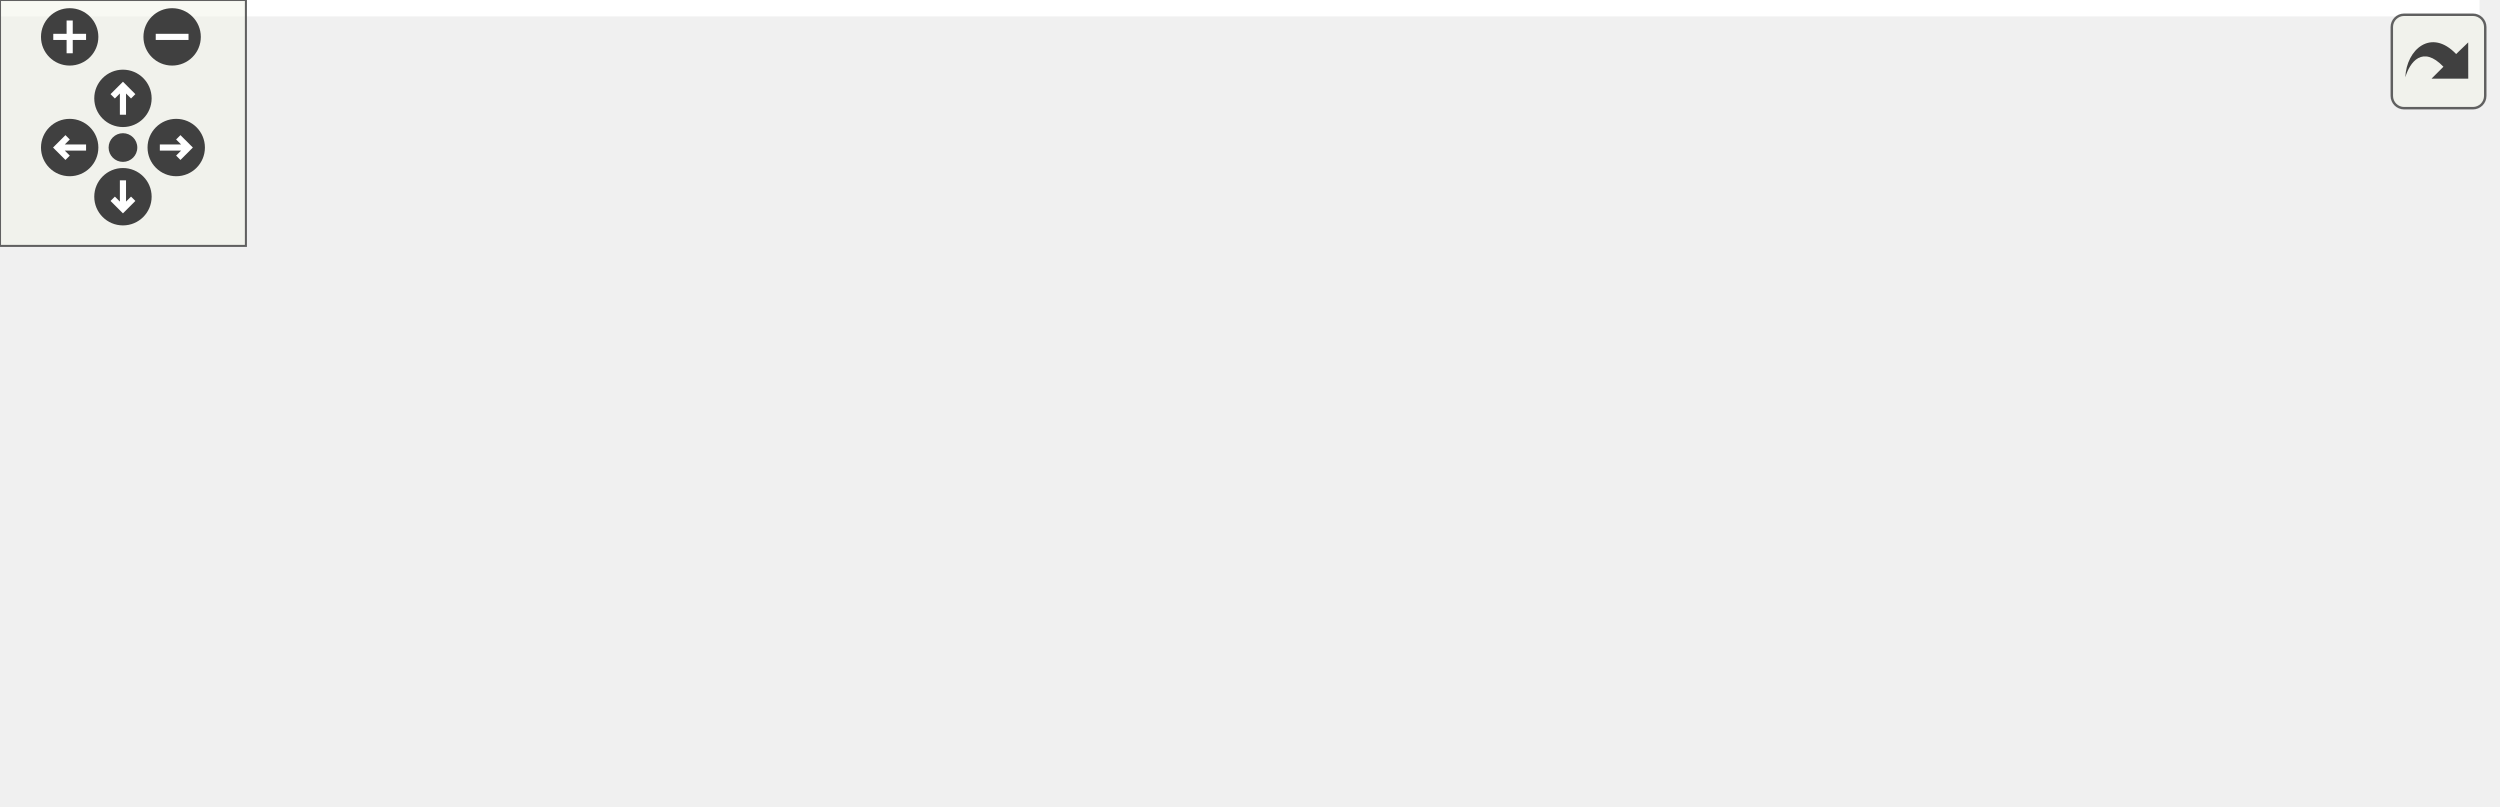
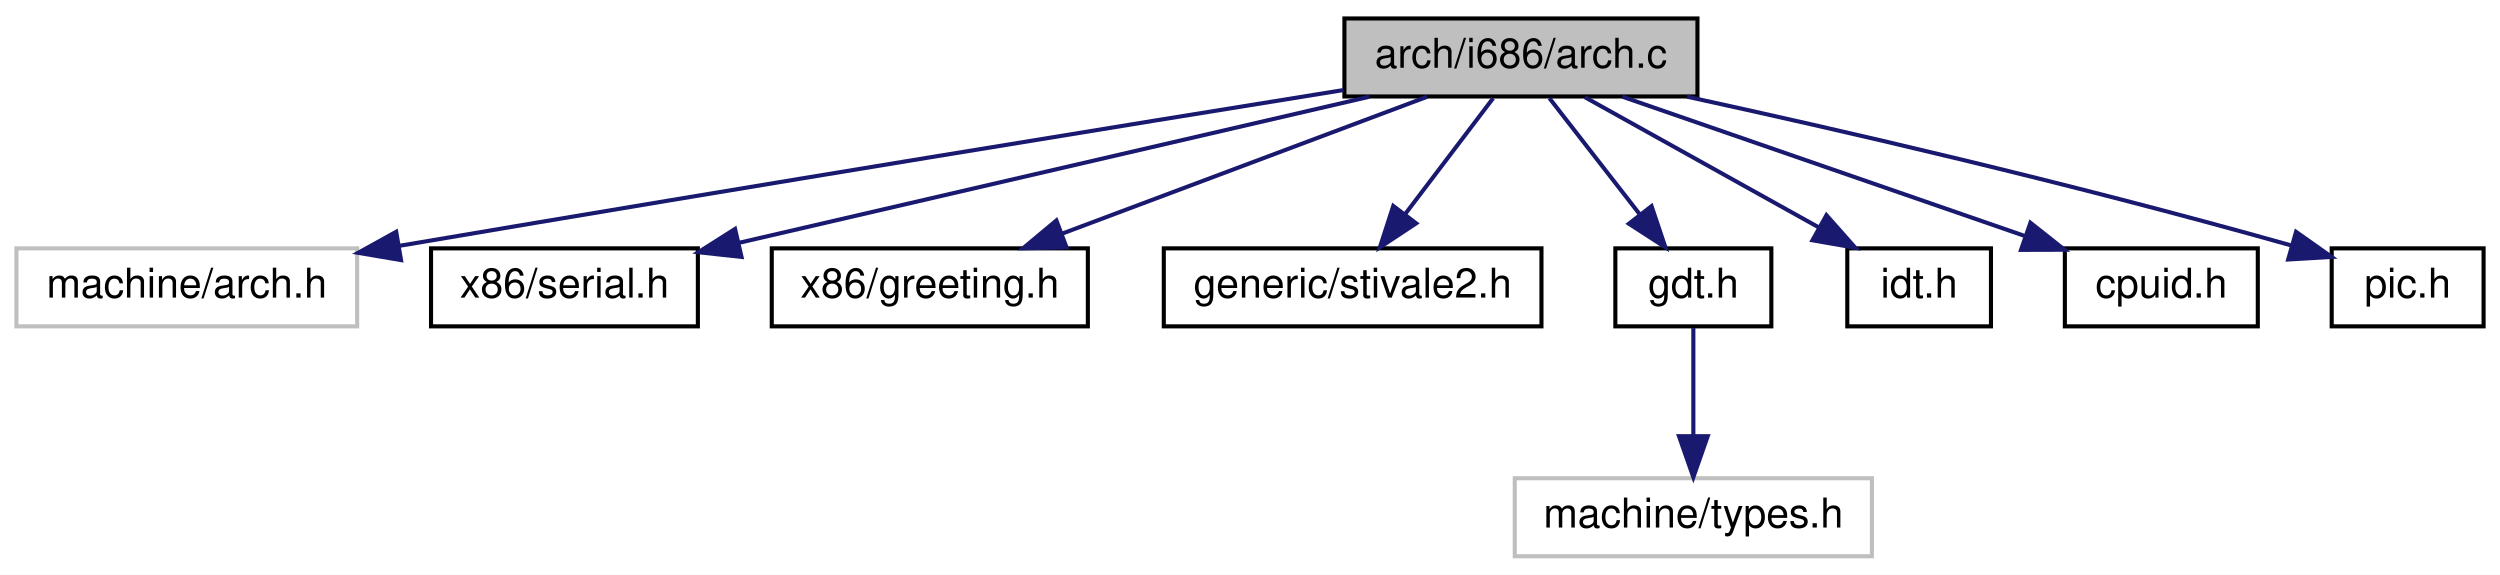
- <svg xmlns="http://www.w3.org/2000/svg" xmlns:xlink="http://www.w3.org/1999/xlink" id="main" version="1.1" xml:space="preserve">
-   <style type="text/css">
- .edge:hover path { stroke: red; }
- .edge:hover polygon { stroke: red; fill: red; }
- </style>
-   <defs>
-     <circle id="rim" cx="0" cy="0" r="7" />
-     <circle id="rim2" cx="0" cy="0" r="3.5" />
-     <g id="zoomPlus">
-       <use xlink:href="#rim" fill="#404040">
-         <set attributeName="fill" to="#808080" begin="zoomplus.mouseover" end="zoomplus.mouseout" />
-       </use>
-       <path d="M-4,0h8M0,-4v8" fill="none" stroke="white" stroke-width="1.5" pointer-events="none" />
-     </g>
-     <g id="zoomMin">
-       <use xlink:href="#rim" fill="#404040">
-         <set attributeName="fill" to="#808080" begin="zoomminus.mouseover" end="zoomminus.mouseout" />
-       </use>
-       <path d="M-4,0h8" fill="none" stroke="white" stroke-width="1.5" pointer-events="none" />
-     </g>
-     <g id="dirArrow">
-       <path fill="none" stroke="white" stroke-width="1.5" d="M0,-3.0v7 M-2.5,-0.5L0,-3.0L2.5,-0.5" />
-     </g>
-     <g id="resetDef">
-       <use xlink:href="#rim2" fill="#404040">
-         <set attributeName="fill" to="#808080" begin="reset.mouseover" end="reset.mouseout" />
-       </use>
-     </g>
-   </defs>
-   <svg id="graph" class="graph">
-     <g id="viewport">
-       <polygon fill="white" stroke="transparent" points="-4,4 -4,-136 605,-136 605,4 -4,4" />
-       <g id="node1" class="node">
-         <g id="a_node1">
-           <a xlink:title=" ">
-             <polygon fill="#bfbfbf" stroke="black" points="323.5,-112.5 323.5,-131.5 409.5,-131.5 409.5,-112.5 323.5,-112.5" />
-             <text text-anchor="middle" x="366.5" y="-119.5" font-family="Helvetica,sans-Serif" font-size="10.00">arch/i686/arch.c</text>
-           </a>
-         </g>
-       </g>
-       <g id="node2" class="node">
-         <g id="a_node2">
-           <a xlink:title=" ">
-             <polygon fill="white" stroke="#bfbfbf" points="0,-56.5 0,-75.5 83,-75.5 83,-56.5 0,-56.5" />
-             <text text-anchor="middle" x="41.5" y="-63.5" font-family="Helvetica,sans-Serif" font-size="10.00">machine/arch.h</text>
-           </a>
-         </g>
-       </g>
-       <g id="edge1" class="edge">
-         <path fill="none" stroke="midnightblue" d="M323.29,-114.07C271.28,-105.68 181.01,-91.02 93.36,-76.13" />
-         <polygon fill="midnightblue" stroke="midnightblue" points="93.69,-72.64 83.24,-74.41 92.51,-79.54 93.69,-72.64" />
-       </g>
-       <g id="node3" class="node">
-         <g id="a_node3">
-           <a xlink:href="../../dd/da9/x86_2serial_8h.html" target="_top" xlink:title=" ">
-             <polygon fill="white" stroke="black" points="101,-56.5 101,-75.5 166,-75.5 166,-56.5 101,-56.5" />
-             <text text-anchor="middle" x="133.5" y="-63.5" font-family="Helvetica,sans-Serif" font-size="10.00">x86/serial.h</text>
-           </a>
-         </g>
-       </g>
-       <g id="edge2" class="edge">
-         <path fill="none" stroke="midnightblue" d="M329.58,-112.44C287.8,-102.76 219.85,-87.01 175.92,-76.83" />
-         <polygon fill="midnightblue" stroke="midnightblue" points="176.64,-73.41 166.11,-74.56 175.06,-80.23 176.64,-73.41" />
-       </g>
-       <g id="node4" class="node">
-         <g id="a_node4">
-           <a xlink:href="../../df/d76/greeting_8h.html" target="_top" xlink:title=" ">
-             <polygon fill="white" stroke="black" points="184,-56.5 184,-75.5 261,-75.5 261,-56.5 184,-56.5" />
-             <text text-anchor="middle" x="222.5" y="-63.5" font-family="Helvetica,sans-Serif" font-size="10.00">x86/greeting.h</text>
-           </a>
-         </g>
-       </g>
-       <g id="edge3" class="edge">
-         <path fill="none" stroke="midnightblue" d="M343.68,-112.44C319.67,-103.44 281.67,-89.19 254.63,-79.05" />
-         <polygon fill="midnightblue" stroke="midnightblue" points="255.8,-75.75 245.21,-75.52 253.34,-82.3 255.8,-75.75" />
-       </g>
-       <g id="node5" class="node">
-         <g id="a_node5">
-           <a xlink:href="../../df/d17/stivale2_8h.html" target="_top" xlink:title=" ">
-             <polygon fill="white" stroke="black" points="279.5,-56.5 279.5,-75.5 371.5,-75.5 371.5,-56.5 279.5,-56.5" />
-             <text text-anchor="middle" x="325.5" y="-63.5" font-family="Helvetica,sans-Serif" font-size="10.00">generic/stivale2.h</text>
-           </a>
-         </g>
-       </g>
-       <g id="edge4" class="edge">
-         <path fill="none" stroke="midnightblue" d="M359.73,-112.08C353.94,-104.46 345.44,-93.26 338.36,-83.94" />
-         <polygon fill="midnightblue" stroke="midnightblue" points="340.98,-81.6 332.14,-75.75 335.4,-85.83 340.98,-81.6" />
-       </g>
-       <g id="node6" class="node">
-         <g id="a_node6">
-           <a xlink:href="../../d5/d4a/gdt_8h.html" target="_top" xlink:title=" ">
-             <polygon fill="white" stroke="black" points="389.5,-56.5 389.5,-75.5 427.5,-75.5 427.5,-56.5 389.5,-56.5" />
-             <text text-anchor="middle" x="408.5" y="-63.5" font-family="Helvetica,sans-Serif" font-size="10.00">gdt.h</text>
-           </a>
-         </g>
-       </g>
-       <g id="edge5" class="edge">
-         <path fill="none" stroke="midnightblue" d="M373.44,-112.08C379.43,-104.38 388.25,-93.03 395.55,-83.65" />
-         <polygon fill="midnightblue" stroke="midnightblue" points="398.32,-85.79 401.69,-75.75 392.79,-81.5 398.32,-85.79" />
-       </g>
-       <g id="node8" class="node">
-         <g id="a_node8">
-           <a xlink:href="../../d4/d35/idt_8h.html" target="_top" xlink:title=" ">
-             <polygon fill="white" stroke="black" points="446,-56.5 446,-75.5 481,-75.5 481,-56.5 446,-56.5" />
-             <text text-anchor="middle" x="463.5" y="-63.5" font-family="Helvetica,sans-Serif" font-size="10.00">idt.h</text>
-           </a>
-         </g>
-       </g>
-       <g id="edge7" class="edge">
-         <path fill="none" stroke="midnightblue" d="M382.08,-112.32C397.5,-103.74 421.31,-90.49 439.21,-80.52" />
-         <polygon fill="midnightblue" stroke="midnightblue" points="440.92,-83.58 447.95,-75.65 437.51,-77.46 440.92,-83.58" />
-       </g>
-       <g id="node9" class="node">
-         <g id="a_node9">
-           <a xlink:href="../../da/ddd/cpuid_8h.html" target="_top" xlink:title=" ">
-             <polygon fill="white" stroke="black" points="499,-56.5 499,-75.5 546,-75.5 546,-56.5 499,-56.5" />
-             <text text-anchor="middle" x="522.5" y="-63.5" font-family="Helvetica,sans-Serif" font-size="10.00">cpuid.h</text>
-           </a>
-         </g>
-       </g>
-       <g id="edge8" class="edge">
-         <path fill="none" stroke="midnightblue" d="M391.22,-112.44C417.66,-103.29 459.74,-88.73 489.11,-78.56" />
-         <polygon fill="midnightblue" stroke="midnightblue" points="490.61,-81.74 498.92,-75.16 488.32,-75.13 490.61,-81.74" />
-       </g>
-       <g id="node10" class="node">
-         <g id="a_node10">
-           <a xlink:href="../../dc/d7a/pic_8h.html" target="_top" xlink:title=" ">
-             <polygon fill="white" stroke="black" points="564,-56.5 564,-75.5 601,-75.5 601,-56.5 564,-56.5" />
-             <text text-anchor="middle" x="582.5" y="-63.5" font-family="Helvetica,sans-Serif" font-size="10.00">pic.h</text>
-           </a>
-         </g>
-       </g>
-       <g id="edge9" class="edge">
-         <path fill="none" stroke="midnightblue" d="M406.95,-112.45C443.3,-104.53 498.31,-91.95 554.26,-76.18" />
-         <polygon fill="midnightblue" stroke="midnightblue" points="555.32,-79.52 563.98,-73.41 553.4,-72.79 555.32,-79.52" />
-       </g>
-       <g id="node7" class="node">
-         <g id="a_node7">
-           <a xlink:title=" ">
-             <polygon fill="white" stroke="#bfbfbf" points="365,-0.5 365,-19.5 452,-19.5 452,-0.5 365,-0.5" />
-             <text text-anchor="middle" x="408.5" y="-7.5" font-family="Helvetica,sans-Serif" font-size="10.00">machine/types.h</text>
-           </a>
-         </g>
-       </g>
-       <g id="edge6" class="edge">
-         <path fill="none" stroke="midnightblue" d="M408.5,-56.08C408.5,-49.01 408.5,-38.86 408.5,-29.99" />
-         <polygon fill="midnightblue" stroke="midnightblue" points="412,-29.75 408.5,-19.75 405,-29.75 412,-29.75" />
+ <svg xmlns="http://www.w3.org/2000/svg" xmlns:xlink="http://www.w3.org/1999/xlink" width="609pt" height="140pt" viewBox="0.00 0.00 609.00 140.00">
+   <g id="graph0" class="graph" transform="scale(1 1) rotate(0) translate(4 136)">
+     <polygon fill="white" stroke="transparent" points="-4,4 -4,-136 605,-136 605,4 -4,4" />
+     <g id="node1" class="node">
+       <g id="a_node1">
+         <a xlink:title=" ">
+           <polygon fill="#bfbfbf" stroke="black" points="323.5,-112.5 323.5,-131.5 409.5,-131.5 409.5,-112.5 323.5,-112.5" />
+           <text text-anchor="middle" x="366.5" y="-119.5" font-family="Helvetica,sans-Serif" font-size="10.00">arch/i686/arch.c</text>
+         </a>
      </g>
    </g>
-   </svg>
-   <g id="navigator" transform="translate(0 0)" fill="#404254">
-     <rect fill="#f2f5e9" fill-opacity="0.5" stroke="#606060" stroke-width=".5" x="0" y="0" width="60" height="60" />
-     <use id="zoomplus" xlink:href="#zoomPlus" x="17" y="9" />
-     <use id="zoomminus" xlink:href="#zoomMin" x="42" y="9" />
-     <use id="reset" xlink:href="#resetDef" x="30" y="36" />
-     <g id="arrowUp" xlink:href="#dirArrow" transform="translate(30 24)">
-       <use xlink:href="#rim" fill="#404040">
-         <set attributeName="fill" to="#808080" begin="arrowUp.mouseover" end="arrowUp.mouseout" />
-       </use>
-       <path fill="none" stroke="white" stroke-width="1.5" d="M0,-3.0v7 M-2.5,-0.5L0,-3.0L2.5,-0.5" />
+     <g id="node2" class="node">
+       <g id="a_node2">
+         <a xlink:title=" ">
+           <polygon fill="white" stroke="#bfbfbf" points="0,-56.5 0,-75.5 83,-75.5 83,-56.5 0,-56.5" />
+           <text text-anchor="middle" x="41.5" y="-63.5" font-family="Helvetica,sans-Serif" font-size="10.00">machine/arch.h</text>
+         </a>
+       </g>
    </g>
-     <g id="arrowRight" xlink:href="#dirArrow" transform="rotate(90) translate(36 -43)">
-       <use xlink:href="#rim" fill="#404040">
-         <set attributeName="fill" to="#808080" begin="arrowRight.mouseover" end="arrowRight.mouseout" />
-       </use>
-       <path fill="none" stroke="white" stroke-width="1.5" d="M0,-3.0v7 M-2.5,-0.5L0,-3.0L2.5,-0.5" />
+     <g id="edge1" class="edge">
+       <path fill="none" stroke="midnightblue" d="M323.29,-114.07C271.28,-105.68 181.01,-91.02 93.36,-76.13" />
+       <polygon fill="midnightblue" stroke="midnightblue" points="93.69,-72.64 83.24,-74.41 92.51,-79.54 93.69,-72.64" />
    </g>
-     <g id="arrowDown" xlink:href="#dirArrow" transform="rotate(180) translate(-30 -48)">
-       <use xlink:href="#rim" fill="#404040">
-         <set attributeName="fill" to="#808080" begin="arrowDown.mouseover" end="arrowDown.mouseout" />
-       </use>
-       <path fill="none" stroke="white" stroke-width="1.5" d="M0,-3.0v7 M-2.5,-0.5L0,-3.0L2.5,-0.5" />
+     <g id="node3" class="node">
+       <g id="a_node3">
+         <a xlink:href="../../dd/da9/x86_2serial_8h.html" target="_top" xlink:title=" ">
+           <polygon fill="white" stroke="black" points="101,-56.5 101,-75.5 166,-75.5 166,-56.5 101,-56.5" />
+           <text text-anchor="middle" x="133.5" y="-63.5" font-family="Helvetica,sans-Serif" font-size="10.00">x86/serial.h</text>
+         </a>
+       </g>
    </g>
-     <g id="arrowLeft" xlink:href="#dirArrow" transform="rotate(270) translate(-36 17)">
-       <use xlink:href="#rim" fill="#404040">
-         <set attributeName="fill" to="#808080" begin="arrowLeft.mouseover" end="arrowLeft.mouseout" />
-       </use>
-       <path fill="none" stroke="white" stroke-width="1.5" d="M0,-3.0v7 M-2.5,-0.5L0,-3.0L2.5,-0.5" />
+     <g id="edge2" class="edge">
+       <path fill="none" stroke="midnightblue" d="M329.58,-112.44C287.8,-102.76 219.85,-87.01 175.92,-76.83" />
+       <polygon fill="midnightblue" stroke="midnightblue" points="176.64,-73.41 166.11,-74.56 175.06,-80.23 176.64,-73.41" />
+     </g>
+     <g id="node4" class="node">
+       <g id="a_node4">
+         <a xlink:href="../../df/d76/greeting_8h.html" target="_top" xlink:title=" ">
+           <polygon fill="white" stroke="black" points="184,-56.5 184,-75.5 261,-75.5 261,-56.5 184,-56.5" />
+           <text text-anchor="middle" x="222.5" y="-63.5" font-family="Helvetica,sans-Serif" font-size="10.00">x86/greeting.h</text>
+         </a>
+       </g>
+     </g>
+     <g id="edge3" class="edge">
+       <path fill="none" stroke="midnightblue" d="M343.68,-112.44C319.67,-103.44 281.67,-89.19 254.63,-79.05" />
+       <polygon fill="midnightblue" stroke="midnightblue" points="255.8,-75.75 245.21,-75.52 253.34,-82.3 255.8,-75.75" />
+     </g>
+     <g id="node5" class="node">
+       <g id="a_node5">
+         <a xlink:href="../../df/d17/stivale2_8h.html" target="_top" xlink:title=" ">
+           <polygon fill="white" stroke="black" points="279.5,-56.5 279.5,-75.5 371.5,-75.5 371.5,-56.5 279.5,-56.5" />
+           <text text-anchor="middle" x="325.5" y="-63.5" font-family="Helvetica,sans-Serif" font-size="10.00">generic/stivale2.h</text>
+         </a>
+       </g>
+     </g>
+     <g id="edge4" class="edge">
+       <path fill="none" stroke="midnightblue" d="M359.73,-112.08C353.94,-104.46 345.44,-93.26 338.36,-83.94" />
+       <polygon fill="midnightblue" stroke="midnightblue" points="340.98,-81.6 332.14,-75.75 335.4,-85.83 340.98,-81.6" />
+     </g>
+     <g id="node6" class="node">
+       <g id="a_node6">
+         <a xlink:href="../../d5/d4a/gdt_8h.html" target="_top" xlink:title=" ">
+           <polygon fill="white" stroke="black" points="389.5,-56.5 389.5,-75.5 427.5,-75.5 427.5,-56.5 389.5,-56.5" />
+           <text text-anchor="middle" x="408.5" y="-63.5" font-family="Helvetica,sans-Serif" font-size="10.00">gdt.h</text>
+         </a>
+       </g>
+     </g>
+     <g id="edge5" class="edge">
+       <path fill="none" stroke="midnightblue" d="M373.44,-112.08C379.43,-104.38 388.25,-93.03 395.55,-83.65" />
+       <polygon fill="midnightblue" stroke="midnightblue" points="398.32,-85.79 401.69,-75.75 392.79,-81.5 398.32,-85.79" />
+     </g>
+     <g id="node8" class="node">
+       <g id="a_node8">
+         <a xlink:href="../../d4/d35/idt_8h.html" target="_top" xlink:title=" ">
+           <polygon fill="white" stroke="black" points="446,-56.5 446,-75.5 481,-75.5 481,-56.5 446,-56.5" />
+           <text text-anchor="middle" x="463.5" y="-63.5" font-family="Helvetica,sans-Serif" font-size="10.00">idt.h</text>
+         </a>
+       </g>
+     </g>
+     <g id="edge7" class="edge">
+       <path fill="none" stroke="midnightblue" d="M382.08,-112.32C397.5,-103.74 421.31,-90.49 439.21,-80.52" />
+       <polygon fill="midnightblue" stroke="midnightblue" points="440.92,-83.58 447.95,-75.65 437.51,-77.46 440.92,-83.58" />
+     </g>
+     <g id="node9" class="node">
+       <g id="a_node9">
+         <a xlink:href="../../da/ddd/cpuid_8h.html" target="_top" xlink:title=" ">
+           <polygon fill="white" stroke="black" points="499,-56.5 499,-75.5 546,-75.5 546,-56.5 499,-56.5" />
+           <text text-anchor="middle" x="522.5" y="-63.5" font-family="Helvetica,sans-Serif" font-size="10.00">cpuid.h</text>
+         </a>
+       </g>
+     </g>
+     <g id="edge8" class="edge">
+       <path fill="none" stroke="midnightblue" d="M391.22,-112.44C417.66,-103.29 459.74,-88.73 489.11,-78.56" />
+       <polygon fill="midnightblue" stroke="midnightblue" points="490.61,-81.74 498.92,-75.16 488.32,-75.13 490.61,-81.74" />
+     </g>
+     <g id="node10" class="node">
+       <g id="a_node10">
+         <a xlink:href="../../dc/d7a/pic_8h.html" target="_top" xlink:title=" ">
+           <polygon fill="white" stroke="black" points="564,-56.5 564,-75.5 601,-75.5 601,-56.5 564,-56.5" />
+           <text text-anchor="middle" x="582.5" y="-63.5" font-family="Helvetica,sans-Serif" font-size="10.00">pic.h</text>
+         </a>
+       </g>
+     </g>
+     <g id="edge9" class="edge">
+       <path fill="none" stroke="midnightblue" d="M406.95,-112.45C443.3,-104.53 498.31,-91.95 554.26,-76.18" />
+       <polygon fill="midnightblue" stroke="midnightblue" points="555.32,-79.52 563.98,-73.41 553.4,-72.79 555.32,-79.52" />
+     </g>
+     <g id="node7" class="node">
+       <g id="a_node7">
+         <a xlink:title=" ">
+           <polygon fill="white" stroke="#bfbfbf" points="365,-0.5 365,-19.5 452,-19.5 452,-0.5 365,-0.5" />
+           <text text-anchor="middle" x="408.5" y="-7.5" font-family="Helvetica,sans-Serif" font-size="10.00">machine/types.h</text>
+         </a>
+       </g>
+     </g>
+     <g id="edge6" class="edge">
+       <path fill="none" stroke="midnightblue" d="M408.5,-56.08C408.5,-49.01 408.5,-38.86 408.5,-29.99" />
+       <polygon fill="midnightblue" stroke="midnightblue" points="412,-29.75 408.5,-19.75 405,-29.75 412,-29.75" />
    </g>
  </g>
-   <svg viewBox="0 0 15 15" width="100%" height="30px" preserveAspectRatio="xMaxYMin meet">
-     <g id="arrow_out" transform="scale(0.3 0.3)">
-       <a xlink:href="i686_2arch_8c__incl_org.svg" target="_base">
-         <rect id="button" ry="5" rx="5" y="6" x="6" height="38" width="38" fill="#f2f5e9" fill-opacity="0.5" stroke="#606060" stroke-width="1.0" />
-         <path id="arrow" d="M 11.5,31.437 C 11.94,20.098 22.043,11.323 32.159,21.979 L 37.069,17.246 C 37.069,17.246 37.088,32 37.088,32 L 22.16,31.978 C 22.16,31.978 26.998,27.14 26.998,27.14 C 18.529,18.264 13.292,25.23 11.5,31.437 z" style="fill:#404040;" />
-       </a>
-     </g>
-   </svg>
</svg>
